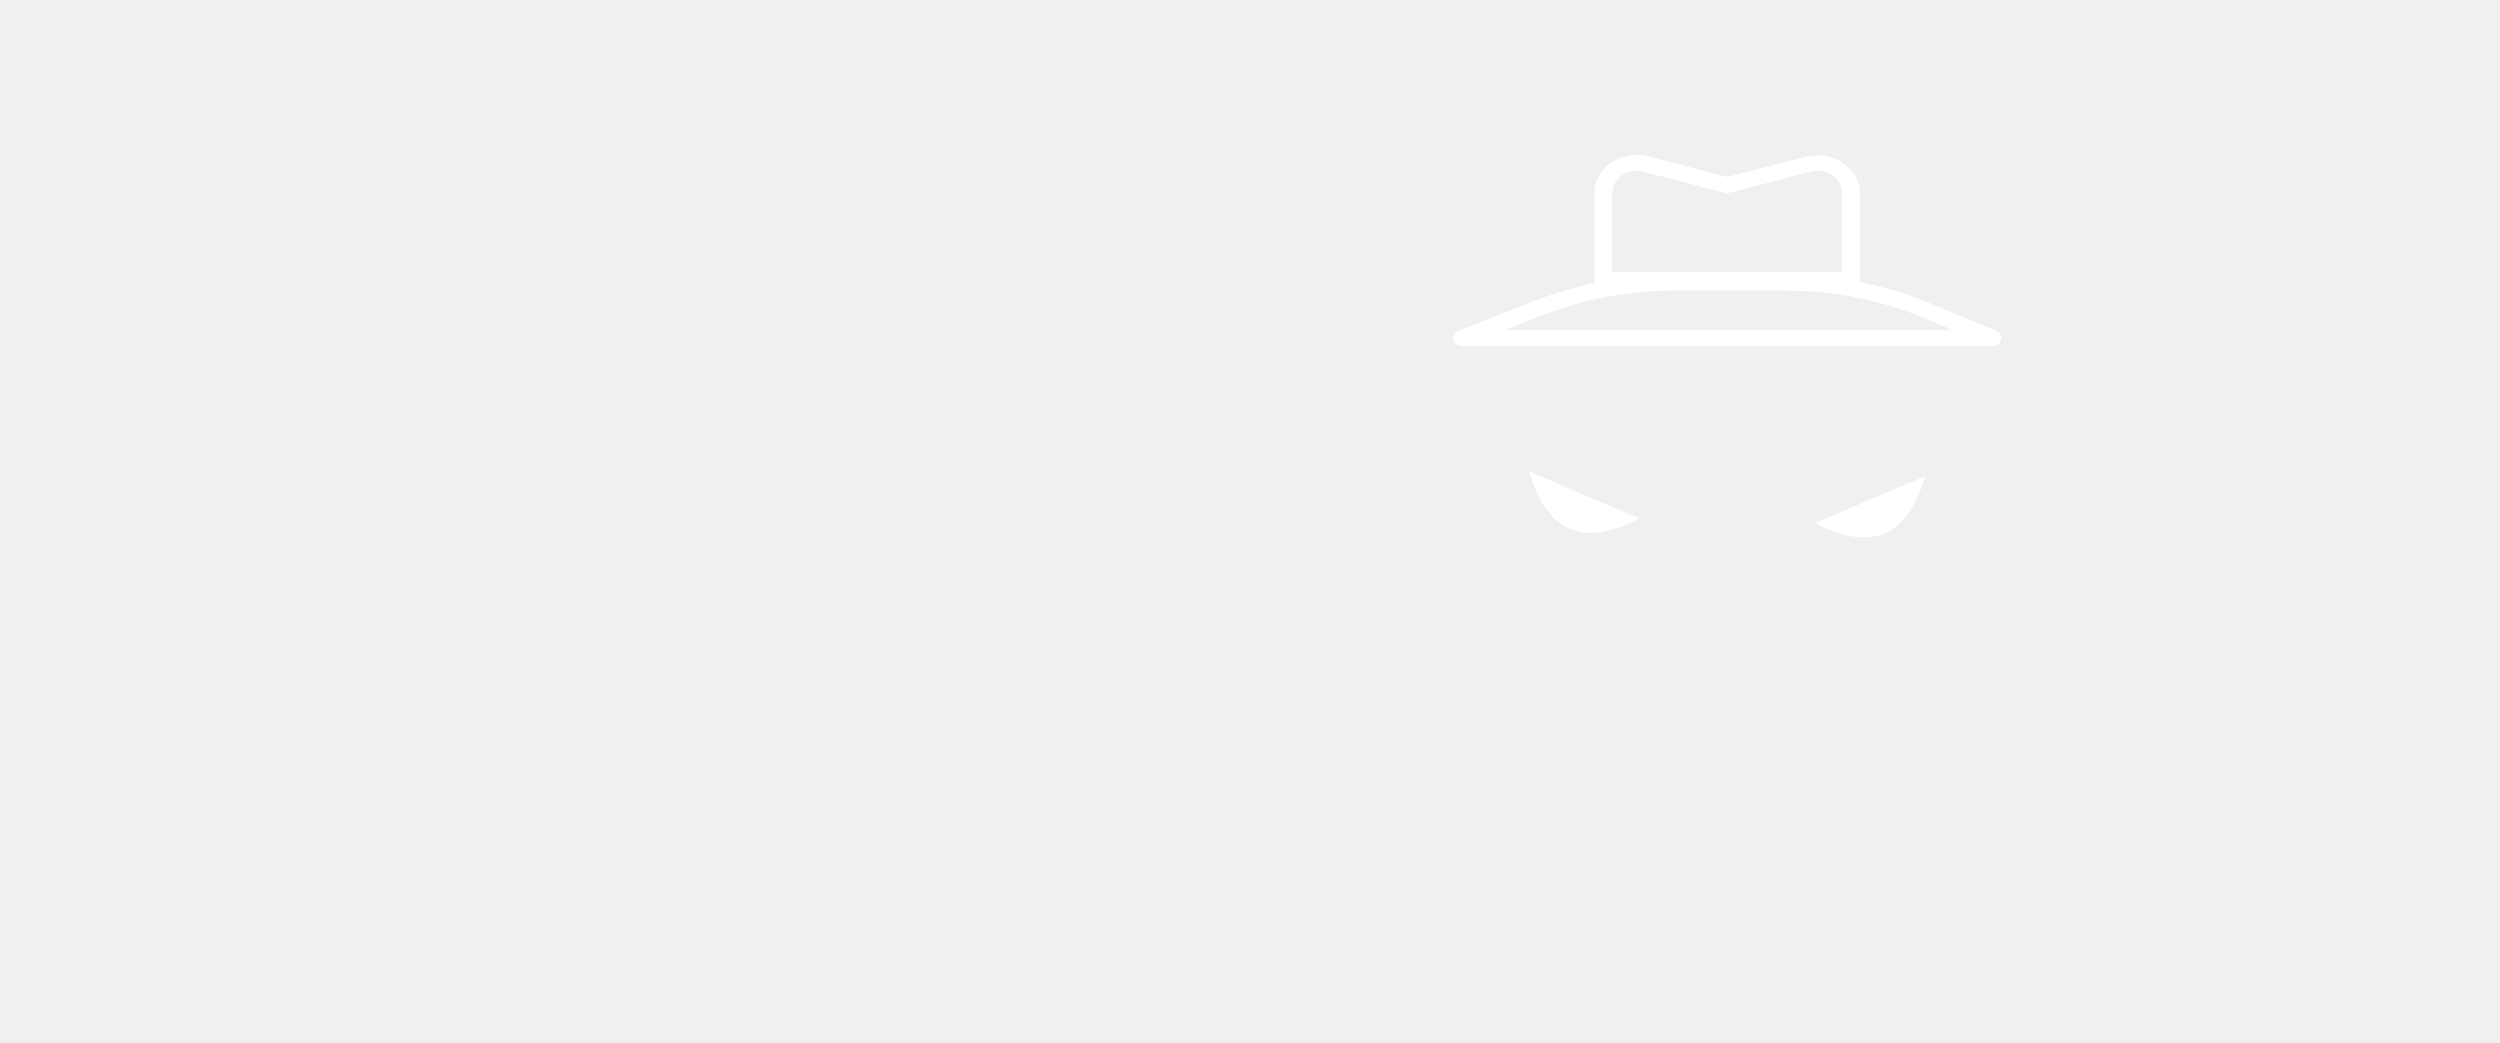
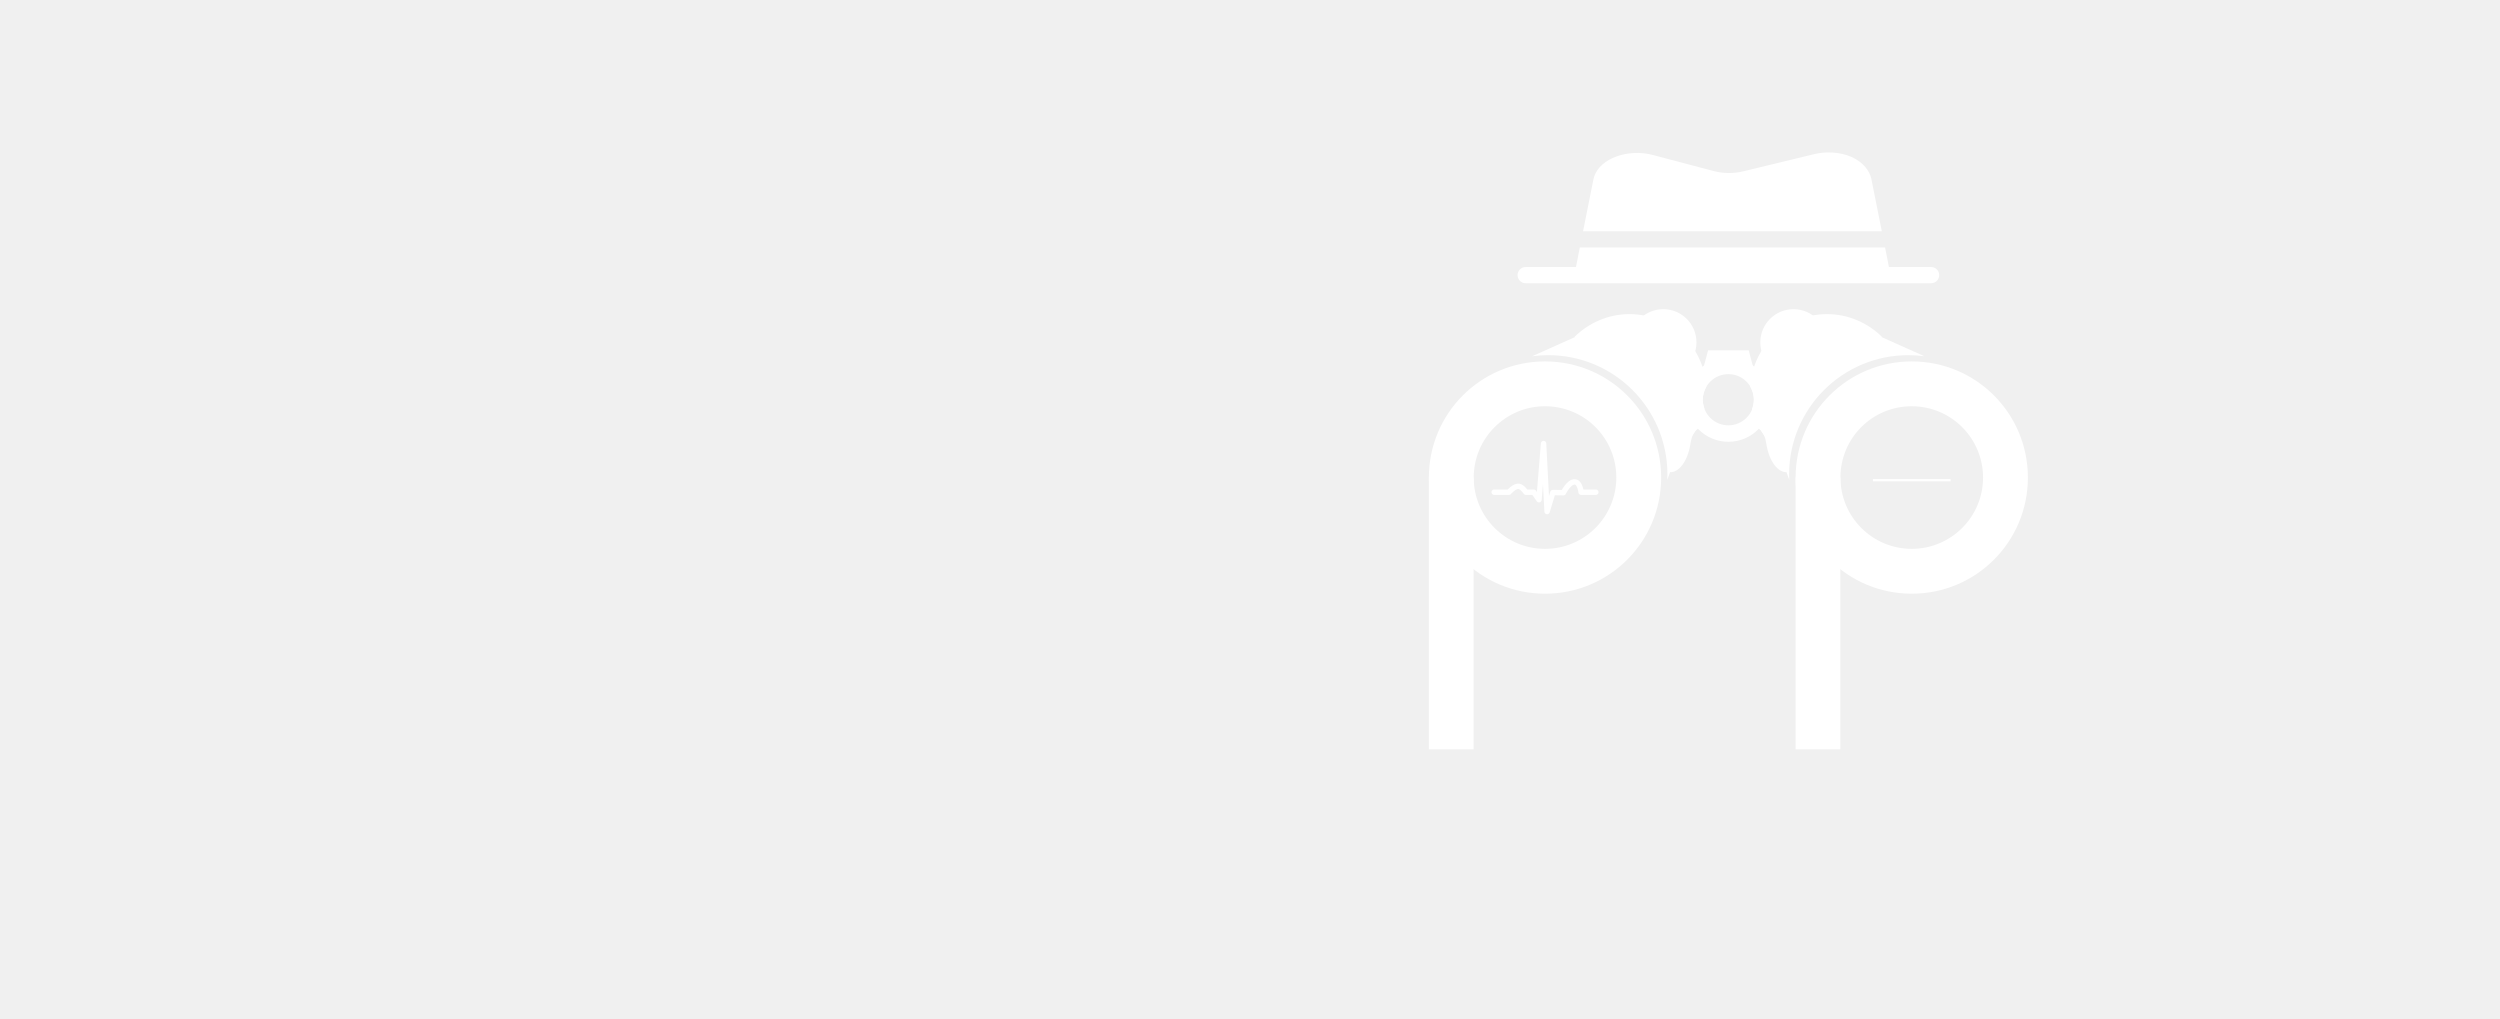
- <svg xmlns="http://www.w3.org/2000/svg" width="1130.001" height="471.009" viewBox="0 0 1130.001 471.009" version="1.1" id="svg8">
-   <defs id="defs2" />
-   <g id="layer1" transform="translate(8.748126,-250.0201)">
-     <rect style="fill:#0000ff;fill-opacity:1;fill-rule:nonzero;stroke:none;stroke-width:1.346;stroke-miterlimit:4;stroke-dasharray:none;stroke-opacity:1" id="rect4519" width="441.403" height="571.386" x="-544.93" y="199.741" />
-     <g id="g4527" transform="matrix(0.3059097,0,0,0.3059097,597.8066,324.844)" style="fill:#ffffff">
-       <flowRoot transform="matrix(4.706688,0,0,4.706688,-277.0186,-1235.938)" style="font-style:normal;font-weight:normal;font-size:40px;line-height:1.25;font-family:sans-serif;letter-spacing:0px;word-spacing:0px;fill:#ffffff;fill-opacity:1;stroke:none" id="flowRoot4491" xml:space="preserve">
-         <flowRegion id="flowRegion4493" style="fill:#ffffff">
-           <rect y="280.536" x="170.603" height="373.703" width="607.944" id="rect4495" style="fill:#ffffff" />
+ <svg xmlns="http://www.w3.org/2000/svg" width="1148.001" height="467.913" viewBox="0 0 1148.001 467.913" version="1.1" id="svg8">
+   <defs id="defs2">
+     <clipPath clipPathUnits="userSpaceOnUse" id="clipPath6091">
+       <rect style="fill:#ffff00;fill-opacity:1;fill-rule:nonzero;stroke:none;stroke-width:2.8;stroke-miterlimit:10;stroke-dasharray:none;stroke-opacity:1" id="rect6093" width="88.532" height="52.111" x="421.875" y="-19.222" />
+     </clipPath>
+     <clipPath clipPathUnits="userSpaceOnUse" id="clipPath6091-8">
+       <rect style="fill:#ffff00;fill-opacity:1;fill-rule:nonzero;stroke:none;stroke-width:2.8;stroke-miterlimit:10;stroke-dasharray:none;stroke-opacity:1" id="rect6093-8" width="88.532" height="52.111" x="421.875" y="-19.222" />
+     </clipPath>
+   </defs>
+   <g id="layer1" transform="translate(17.74808,-248.2426)">
+     <rect style="fill:#0000ff;fill-opacity:1;fill-rule:nonzero;stroke:none;stroke-width:1.14;stroke-miterlimit:4;stroke-dasharray:none;stroke-opacity:1" id="rect4519" width="316.741" height="571.386" x="-468.576" y="201.895" />
+     <g id="g4947">
+       <flowRoot transform="matrix(1.424905,0,0,1.424905,0.2762732,49.26821)" style="font-style:normal;font-weight:normal;font-size:40px;line-height:1.25;font-family:sans-serif;letter-spacing:0px;word-spacing:0px;fill:#ffffff;fill-opacity:1;stroke:none" id="flowRoot4696" xml:space="preserve">
+         <flowRegion style="fill:#ffffff" id="flowRegion4698">
+           <rect style="fill:#ffffff" y="212.837" x="21.664" height="217.009" width="440.318" id="rect4700" />
        </flowRegion>
-         <flowPara style="font-style:normal;font-variant:normal;font-weight:normal;font-stretch:normal;font-size:192px;font-family:Consolas;-inkscape-font-specification:Consolas;fill:#ffffff" id="flowPara4497">P</flowPara>
+         <flowPara style="font-style:normal;font-variant:normal;font-weight:normal;font-stretch:normal;font-size:192px;font-family:Consolas;-inkscape-font-specification:Consolas;fill:#ffffff" id="flowPara4702">BioS</flowPara>
      </flowRoot>
+       <flowRoot transform="matrix(1.424905,0,0,1.424905,888.7191,49.93248)" style="font-style:normal;font-weight:normal;font-size:40px;line-height:1.25;font-family:sans-serif;letter-spacing:0px;word-spacing:0px;fill:#ffffff;fill-opacity:1;stroke:none" id="flowRoot4696-7" xml:space="preserve">
+         <flowRegion style="fill:#ffffff" id="flowRegion4698-6">
+           <rect style="fill:#ffffff" y="212.837" x="21.664" height="230.179" width="107.303" id="rect4700-5" />
+         </flowRegion>
+         <flowPara style="font-style:normal;font-variant:normal;font-weight:normal;font-stretch:normal;font-size:192px;font-family:Consolas;-inkscape-font-specification:Consolas;fill:#ffffff" id="flowPara4702-0">y</flowPara>
+       </flowRoot>
+       <circle style="fill:#ffffff;stroke-width:0.767" cx="746.029" cy="405.451" r="15.238" id="circle6-1" />
+       <path id="path10-9" transform="translate(-17.74808,248.2432)" d="m 748.217,144.24 c -9.726,0 -18.642,4.053 -25.125,10.375 l 0.16,0.162 -19.703,8.818 c 2.408,-0.322 4.861,-0.506 7.359,-0.506 30.298,0 54.77,24.472 54.77,54.77 0,0.833 -0.028,1.659 -0.064,2.482 l 4.811,-13.205 c 6.096,-4.876 10.448,-11.679 12.232,-19.51 -0.47,-1.273 -0.74,-2.64 -0.74,-4.068 0,-2.159 0.585,-4.165 1.588,-5.893 -0.993,-18.714 -16.472,-33.426 -35.287,-33.426 z" style="fill:#ffffff;stroke-width:0.767" />
+       <rect y="467.538" x="638.393" height="124.786" width="20.534" id="rect4679-2" style="fill:#ffffff;fill-opacity:1;fill-rule:nonzero;stroke:none;stroke-width:3.41;stroke-miterlimit:4;stroke-dasharray:none;stroke-opacity:1" />
+       <path id="path10-8-2" d="m 668.386,474.263 h 6.779 c 0,0 2.528,-3.051 4.668,-2.668 1.535,0.276 3.112,2.668 3.112,2.668 h 3.613 l 2.399,3.445 2.101,-25.783 1.62,31.224 2.651,-8.726 4.841,0.062 c 0,0 2.524,-5.178 5.284,-4.942 2.418,0.208 2.829,4.72 2.829,4.72 h 6.78" stroke-miterlimit="10" style="fill:none;stroke:#ffffff;stroke-width:2.48;stroke-linecap:round;stroke-linejoin:round;stroke-miterlimit:10;stroke-dasharray:none;stroke-opacity:1" />
+       <circle transform="scale(-1,1)" style="fill:#ffffff;stroke-width:0.767" cx="-805.822" cy="405.451" r="15.238" id="circle6-1-2" />
+       <rect transform="scale(-1,1)" y="467.538" x="-827.328" height="124.786" width="20.534" id="rect4679-2-8" style="fill:#ffffff;fill-opacity:1;fill-rule:nonzero;stroke:none;stroke-width:3.41;stroke-miterlimit:4;stroke-dasharray:none;stroke-opacity:1" />
+       <g style="fill:#ffffff" id="g4701">
+         <path style="fill:#ffffff;fill-opacity:1;stroke-width:0.767" d="m 373.698,31.882 c 3.728,0.324 8.105,-4.539 9.402,-13.131 1.297,-8.43 5.674,-7.618 10.213,-8.268 -2.918,-2.27 -7.295,-13.455 -7.295,-16.372 0,-2.918 0.486,-3.89 1.458,-5.511 l -1.458,-2.918 h -14.427 l -6.97,-4.214 -19.128,0.811 c 22.694,9.239 34.203,30.638 28.044,49.442 z m 67.921,0 c -3.728,0.324 -8.105,-4.539 -9.402,-13.131 -1.297,-8.43 -5.674,-7.618 -10.213,-8.268 2.918,-2.27 7.295,-13.455 7.295,-16.372 0,-2.918 -0.486,-3.89 -1.458,-5.511 l 1.458,-2.918 h 14.428 l 6.97,-4.214 19.128,0.811 c -22.694,9.239 -34.203,30.638 -28.044,49.442 z m -24.478,-63.383 v 0 l 2.593,9.726 v 0 h -23.829 v 0 l 2.593,-9.726 v 0 h 18.804 z" id="path24-2-6" clip-path="url(#clipPath6091)" transform="translate(361.1092,433.1519)" />
+         <path style="fill:#ffffff;fill-opacity:1;stroke-width:0.767" d="m 373.698,31.882 c 3.728,0.324 8.105,-4.539 9.402,-13.131 1.297,-8.43 5.674,-7.618 10.213,-8.268 -2.918,-2.27 -7.295,-13.455 -7.295,-16.372 0,-2.918 0.486,-3.89 1.458,-5.511 l -1.458,-2.918 h -14.427 l -6.97,-4.214 -19.128,0.811 c 22.694,9.239 34.203,30.638 28.044,49.442 z m 67.921,0 c -3.728,0.324 -8.105,-4.539 -9.402,-13.131 -1.297,-8.43 -5.674,-7.618 -10.213,-8.268 2.918,-2.27 7.295,-13.455 7.295,-16.372 0,-2.918 -0.486,-3.89 -1.458,-5.511 l 1.458,-2.918 h 14.428 l 6.97,-4.214 19.128,0.811 c -22.694,9.239 -34.203,30.638 -28.044,49.442 z m -24.478,-63.383 v 0 l 2.593,9.726 v 0 h -23.829 v 0 l 2.593,-9.726 v 0 h 18.804 z" id="path24-2-6-7" clip-path="url(#clipPath6091-8)" transform="matrix(-1,0,0,1,1190.741,433.1519)" />
+         <path style="fill:#ffffff;fill-opacity:1;stroke-width:0.597" d="m 775.926,412.487 c -10.729,0 -19.314,8.709 -19.314,19.312 0,10.73 8.711,19.314 19.314,19.314 10.73,0 19.312,-8.711 19.312,-19.314 0,-10.73 -8.709,-19.312 -19.312,-19.312 z m 0,7.557 c 6.559,0 11.756,5.32 11.756,11.756 0,6.559 -5.321,11.758 -11.756,11.758 -6.559,0 -11.758,-5.322 -11.758,-11.758 0,-6.559 5.322,-11.756 11.758,-11.756 z" id="path26-8-9" />
+         <path style="fill:#ffffff;fill-opacity:1;stroke:none;stroke-width:1px;stroke-linecap:butt;stroke-linejoin:miter;stroke-opacity:1" d="m 764.011,418.833 h 23.829 l -2.593,-9.726 h -18.642 z" id="path6183" />
+       </g>
+       <g style="fill:#ffffff" transform="matrix(0.4999916,0,0,0.4999916,767.8136,391.4909)" id="g5270-5">
+         <flowRoot xml:space="preserve" id="flowRoot5216-5" style="font-style:normal;font-weight:normal;font-size:40px;line-height:1.25;font-family:sans-serif;letter-spacing:0px;word-spacing:0px;fill:#ffffff;fill-opacity:1;stroke:none" transform="matrix(1.346946,0,0,1.346946,-71.03622,232.1502)">
+           <flowRegion style="fill:#ffffff" id="flowRegion5218-2">
+             <rect style="fill:#ffffff" id="rect5220-6" width="49.13" height="46.753" x="167.995" y="-99.539" />
+           </flowRegion>
+           <flowPara id="flowPara5222-38" style="font-style:normal;font-variant:normal;font-weight:normal;font-stretch:normal;font-family:Consolas;-inkscape-font-specification:Consolas;fill:#ffffff">63</flowPara>
+         </flowRoot>
+         <flowRoot xml:space="preserve" id="flowRoot5216-3-9" style="font-style:normal;font-weight:normal;font-size:40px;line-height:1.25;font-family:sans-serif;letter-spacing:0px;word-spacing:0px;fill:#ffffff;fill-opacity:1;stroke:none" transform="matrix(0.8549517,0,0,0.8549517,12.48228,238.873)">
+           <flowRegion style="fill:#ffffff" id="flowRegion5218-4-2">
+             <rect style="fill:#ffffff" id="rect5220-8-4" width="70.526" height="49.13" x="167.995" y="-99.539" />
+           </flowRegion>
+           <flowPara id="flowPara5222-3-3" style="font-style:normal;font-variant:normal;font-weight:normal;font-stretch:normal;font-family:Consolas;-inkscape-font-specification:Consolas;fill:#ffffff">bpm</flowPara>
+         </flowRoot>
+         <rect style="fill:#ffffff;fill-opacity:1;fill-rule:nonzero;stroke:none;stroke-width:2.289;stroke-miterlimit:4;stroke-dasharray:none;stroke-opacity:1" id="rect5248-2" width="71.317" height="2.071" x="148.97" y="153.505" />
+       </g>
+       <path id="path2" d="m 821.41,318.249 c -2.068,0.043 -4.143,0.307 -6.15,0.793 l -32.539,7.883 c -4.401,1.068 -9.167,1.022 -13.527,-0.131 l -28.045,-7.406 c -11.166,-2.947 -24.016,1.454 -26.846,9.906 -0.175,0.522 -0.312,1.05 -0.412,1.594 l -4.695,23.555 h 137.182 l 1.367,6.85 -6.061,-30.406 c -0.506,-2.717 -1.963,-5.183 -4.104,-7.234 -3.854,-3.691 -9.967,-5.533 -16.17,-5.402 z m -113.699,43.643 -2.529,12.691 h 145.211 l -2.529,-12.691 z" style="fill:#ffffff;fill-opacity:1;stroke-width:3.189" />
+       <path style="fill:#ffffff;stroke-width:3.723" d="M 869.01,378.306 H 682.841 c -2.059,0 -3.723,-1.664 -3.723,-3.723 0,-2.059 1.664,-3.723 3.723,-3.723 h 186.168 c 2.059,0 3.723,1.664 3.723,3.723 0,2.059 -1.664,3.723 -3.723,3.723 z" id="path8" />
+       <path id="path14-4-3" d="m 860.126,414.206 c 29.503,0 53.332,23.829 53.332,53.332 0,29.503 -23.829,53.332 -53.332,53.332 -29.503,0 -53.332,-23.829 -53.332,-53.332 0,-29.503 23.828,-53.332 53.332,-53.332 z m 0,20.59 c -18.144,0 -32.74,14.599 -32.74,32.742 0,18.007 14.597,32.74 32.74,32.74 18.007,0 32.742,-14.597 32.742,-32.74 0,-18.007 -14.599,-32.742 -32.742,-32.742 z" style="fill:#ffffff;stroke-width:0.767" />
+       <path id="path14-4-37" d="m 691.724,414.205 c -29.503,0 -53.332,23.829 -53.332,53.332 0,29.503 23.829,53.332 53.332,53.332 29.503,0 53.332,-23.829 53.332,-53.332 0,-29.503 -23.829,-53.332 -53.332,-53.332 z m 0,20.59 c 18.144,0 32.74,14.599 32.74,32.742 0,18.007 -14.597,32.74 -32.74,32.74 -18.007,0 -32.742,-14.597 -32.742,-32.74 0,-18.007 14.599,-32.742 32.742,-32.742 z" style="fill:#ffffff;stroke-width:0.767" />
+       <path id="path10-9-8" d="m 821.281,392.483 c 9.726,0 18.642,4.053 25.125,10.375 l -0.16,0.162 19.703,8.818 c -2.408,-0.322 -4.861,-0.506 -7.359,-0.506 -30.298,0 -54.77,24.472 -54.77,54.77 0,0.833 0.028,1.659 0.064,2.482 l -4.811,-13.205 c -6.096,-4.876 -10.448,-11.679 -12.232,-19.51 0.47,-1.273 0.74,-2.64 0.74,-4.068 0,-2.159 -0.585,-4.165 -1.588,-5.893 0.993,-18.714 16.472,-33.426 35.287,-33.426 z" style="fill:#ffffff;stroke-width:0.767" />
    </g>
-     <path id="path2" d="m 837.147,475.567 c 6.485,-2.759 17.685,-7.524 24.182,-10.289 -0.182,0.817 -4.709,20.096 -18.302,25.879 -13.593,5.783 -30.624,-4.324 -31.338,-4.759 6.375,-2.712 19.413,-8.263 25.458,-10.831 z" style="stroke-width:0.107;fill:#ffffff" />
-     <g id="g4527-6" transform="matrix(-0.3059097,0,0,0.3059097,946.044,322.7437)" style="fill:#ffffff">
-       <flowRoot transform="matrix(4.706688,0,0,4.706688,-277.0186,-1229.072)" style="font-style:normal;font-weight:normal;font-size:40px;line-height:1.25;font-family:sans-serif;letter-spacing:0px;word-spacing:0px;fill:#ffffff;fill-opacity:1;stroke:none" id="flowRoot4491-8" xml:space="preserve">
-         <flowRegion id="flowRegion4493-5" style="fill:#ffffff">
-           <rect y="280.536" x="170.603" height="373.703" width="607.944" id="rect4495-4" style="fill:#ffffff" />
-         </flowRegion>
-         <flowPara style="font-style:normal;font-variant:normal;font-weight:normal;font-stretch:normal;font-size:192px;font-family:Consolas;-inkscape-font-specification:Consolas;fill:#ffffff" id="flowPara4497-1">P</flowPara>
-       </flowRoot>
-     </g>
-     <path id="path2-4" d="m 706.704,473.466 c -6.485,-2.759 -17.685,-7.524 -24.182,-10.289 0.182,0.817 4.709,20.096 18.302,25.879 13.593,5.783 30.624,-4.324 31.338,-4.759 -6.375,-2.712 -19.413,-8.263 -25.458,-10.831 z" style="stroke-width:0.107;fill:#ffffff" />
-     <path id="path30" d="m 734.163,327.64 c -5.896,-1.525 -12.053,1.527 -13.753,6.815 -0.284,0.884 -0.43,1.799 -0.435,2.72 v 35.842 h 103.91 v -35.842 c 0.019,-5.503 -4.939,-9.978 -11.075,-9.996 -1.053,-0.003 -2.101,0.129 -3.113,0.39 l -36.688,9.606 c -0.706,0.177 -1.453,0.177 -2.158,0 z m 97.715,9.534 v 39.427 c 0,1.98 -1.79,3.585 -3.997,3.585 H 715.979 c -2.207,0 -3.997,-1.605 -3.997,-3.585 v -39.427 c -0.013,-9.462 8.529,-17.142 19.08,-17.154 1.792,-0.002 3.576,0.222 5.299,0.666 l 35.569,9.319 35.57,-9.104 c 10.14,-2.613 20.723,2.64 23.637,11.734 0.473,1.476 0.724,3.003 0.743,4.539 z" style="fill:#ffffff;stroke-width:0.458" />
-     <path id="path34" d="m 798.068,374.185 c 22.85,0.032 45.419,4.521 66.142,13.155 l 29.295,12.258 c 2.009,0.821 2.895,2.946 1.98,4.748 -0.653,1.285 -2.085,2.106 -3.659,2.099 H 652.035 c -2.207,0.017 -4.011,-1.575 -4.029,-3.555 -0.013,-1.447 0.946,-2.76 2.43,-3.327 l 34.73,-13.62 c 19.788,-7.795 41.173,-11.799 62.786,-11.757 z m 75.935,25.09 -12.989,-5.448 c -19.718,-8.222 -41.201,-12.479 -62.946,-12.473 h -50.117 c -20.469,-0.016 -40.72,3.78 -59.469,11.147 l -17.345,6.774 h 202.865 z" style="fill:#ffffff;stroke-width:0.458" />
-     <flowRoot xml:space="preserve" id="flowRoot4696" style="font-style:normal;font-weight:normal;font-size:40px;line-height:1.25;font-family:sans-serif;letter-spacing:0px;word-spacing:0px;fill:#ffffff;fill-opacity:1;stroke:none;" transform="matrix(1.424905,0,0,1.424905,9.276196,47.49131)">
-       <flowRegion id="flowRegion4698" style="fill:#ffffff;">
-         <rect id="rect4700" width="440.318" height="217.009" x="21.664" y="212.837" style="fill:#ffffff;" />
-       </flowRegion>
-       <flowPara id="flowPara4702" style="font-style:normal;font-variant:normal;font-weight:normal;font-stretch:normal;font-size:192px;font-family:Consolas;-inkscape-font-specification:Consolas;fill:#ffffff;">BioS</flowPara>
-     </flowRoot>
-     <flowRoot xml:space="preserve" id="flowRoot4696-7" style="font-style:normal;font-weight:normal;font-size:40px;line-height:1.25;font-family:sans-serif;letter-spacing:0px;word-spacing:0px;fill:#ffffff;fill-opacity:1;stroke:none;" transform="matrix(1.424905,0,0,1.424905,879.7191,48.15558)">
-       <flowRegion id="flowRegion4698-6" style="fill:#ffffff;">
-         <rect id="rect4700-5" width="107.303" height="230.179" x="21.664" y="212.837" style="fill:#ffffff;" />
-       </flowRegion>
-       <flowPara id="flowPara4702-0" style="font-style:normal;font-variant:normal;font-weight:normal;font-stretch:normal;font-size:192px;font-family:Consolas;-inkscape-font-specification:Consolas;fill:#ffffff;">y</flowPara>
-     </flowRoot>
  </g>
</svg>
